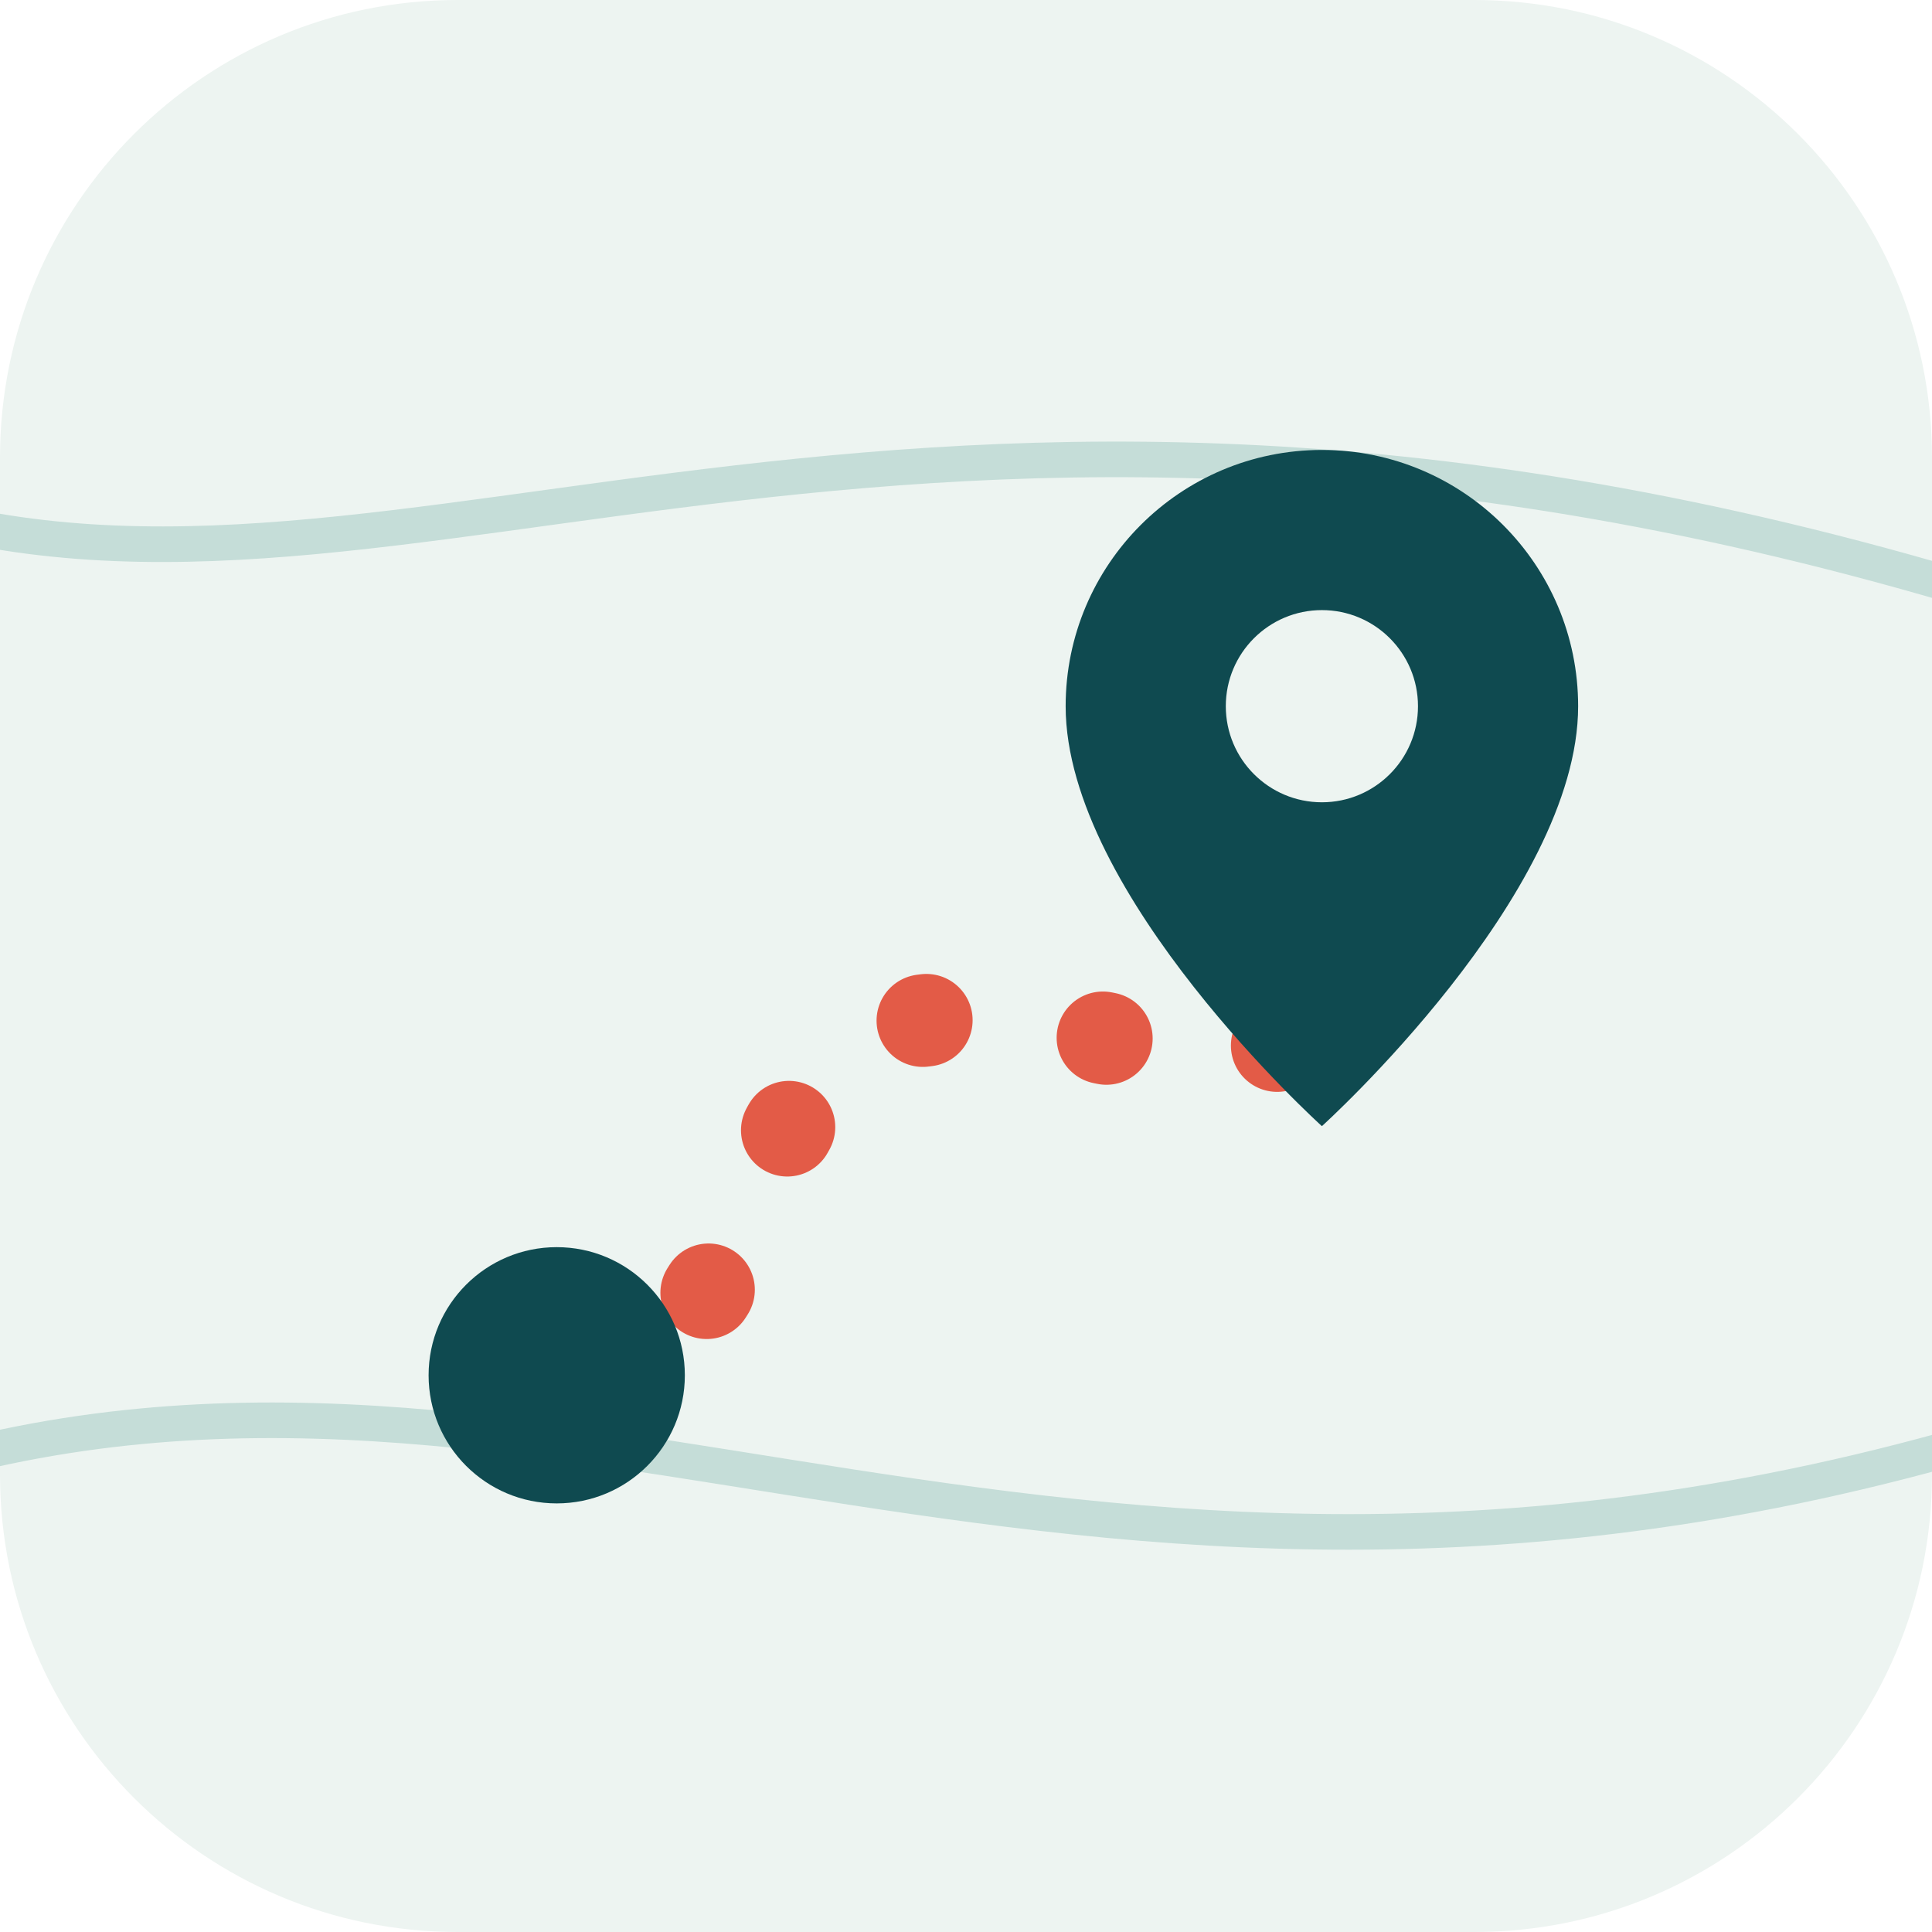
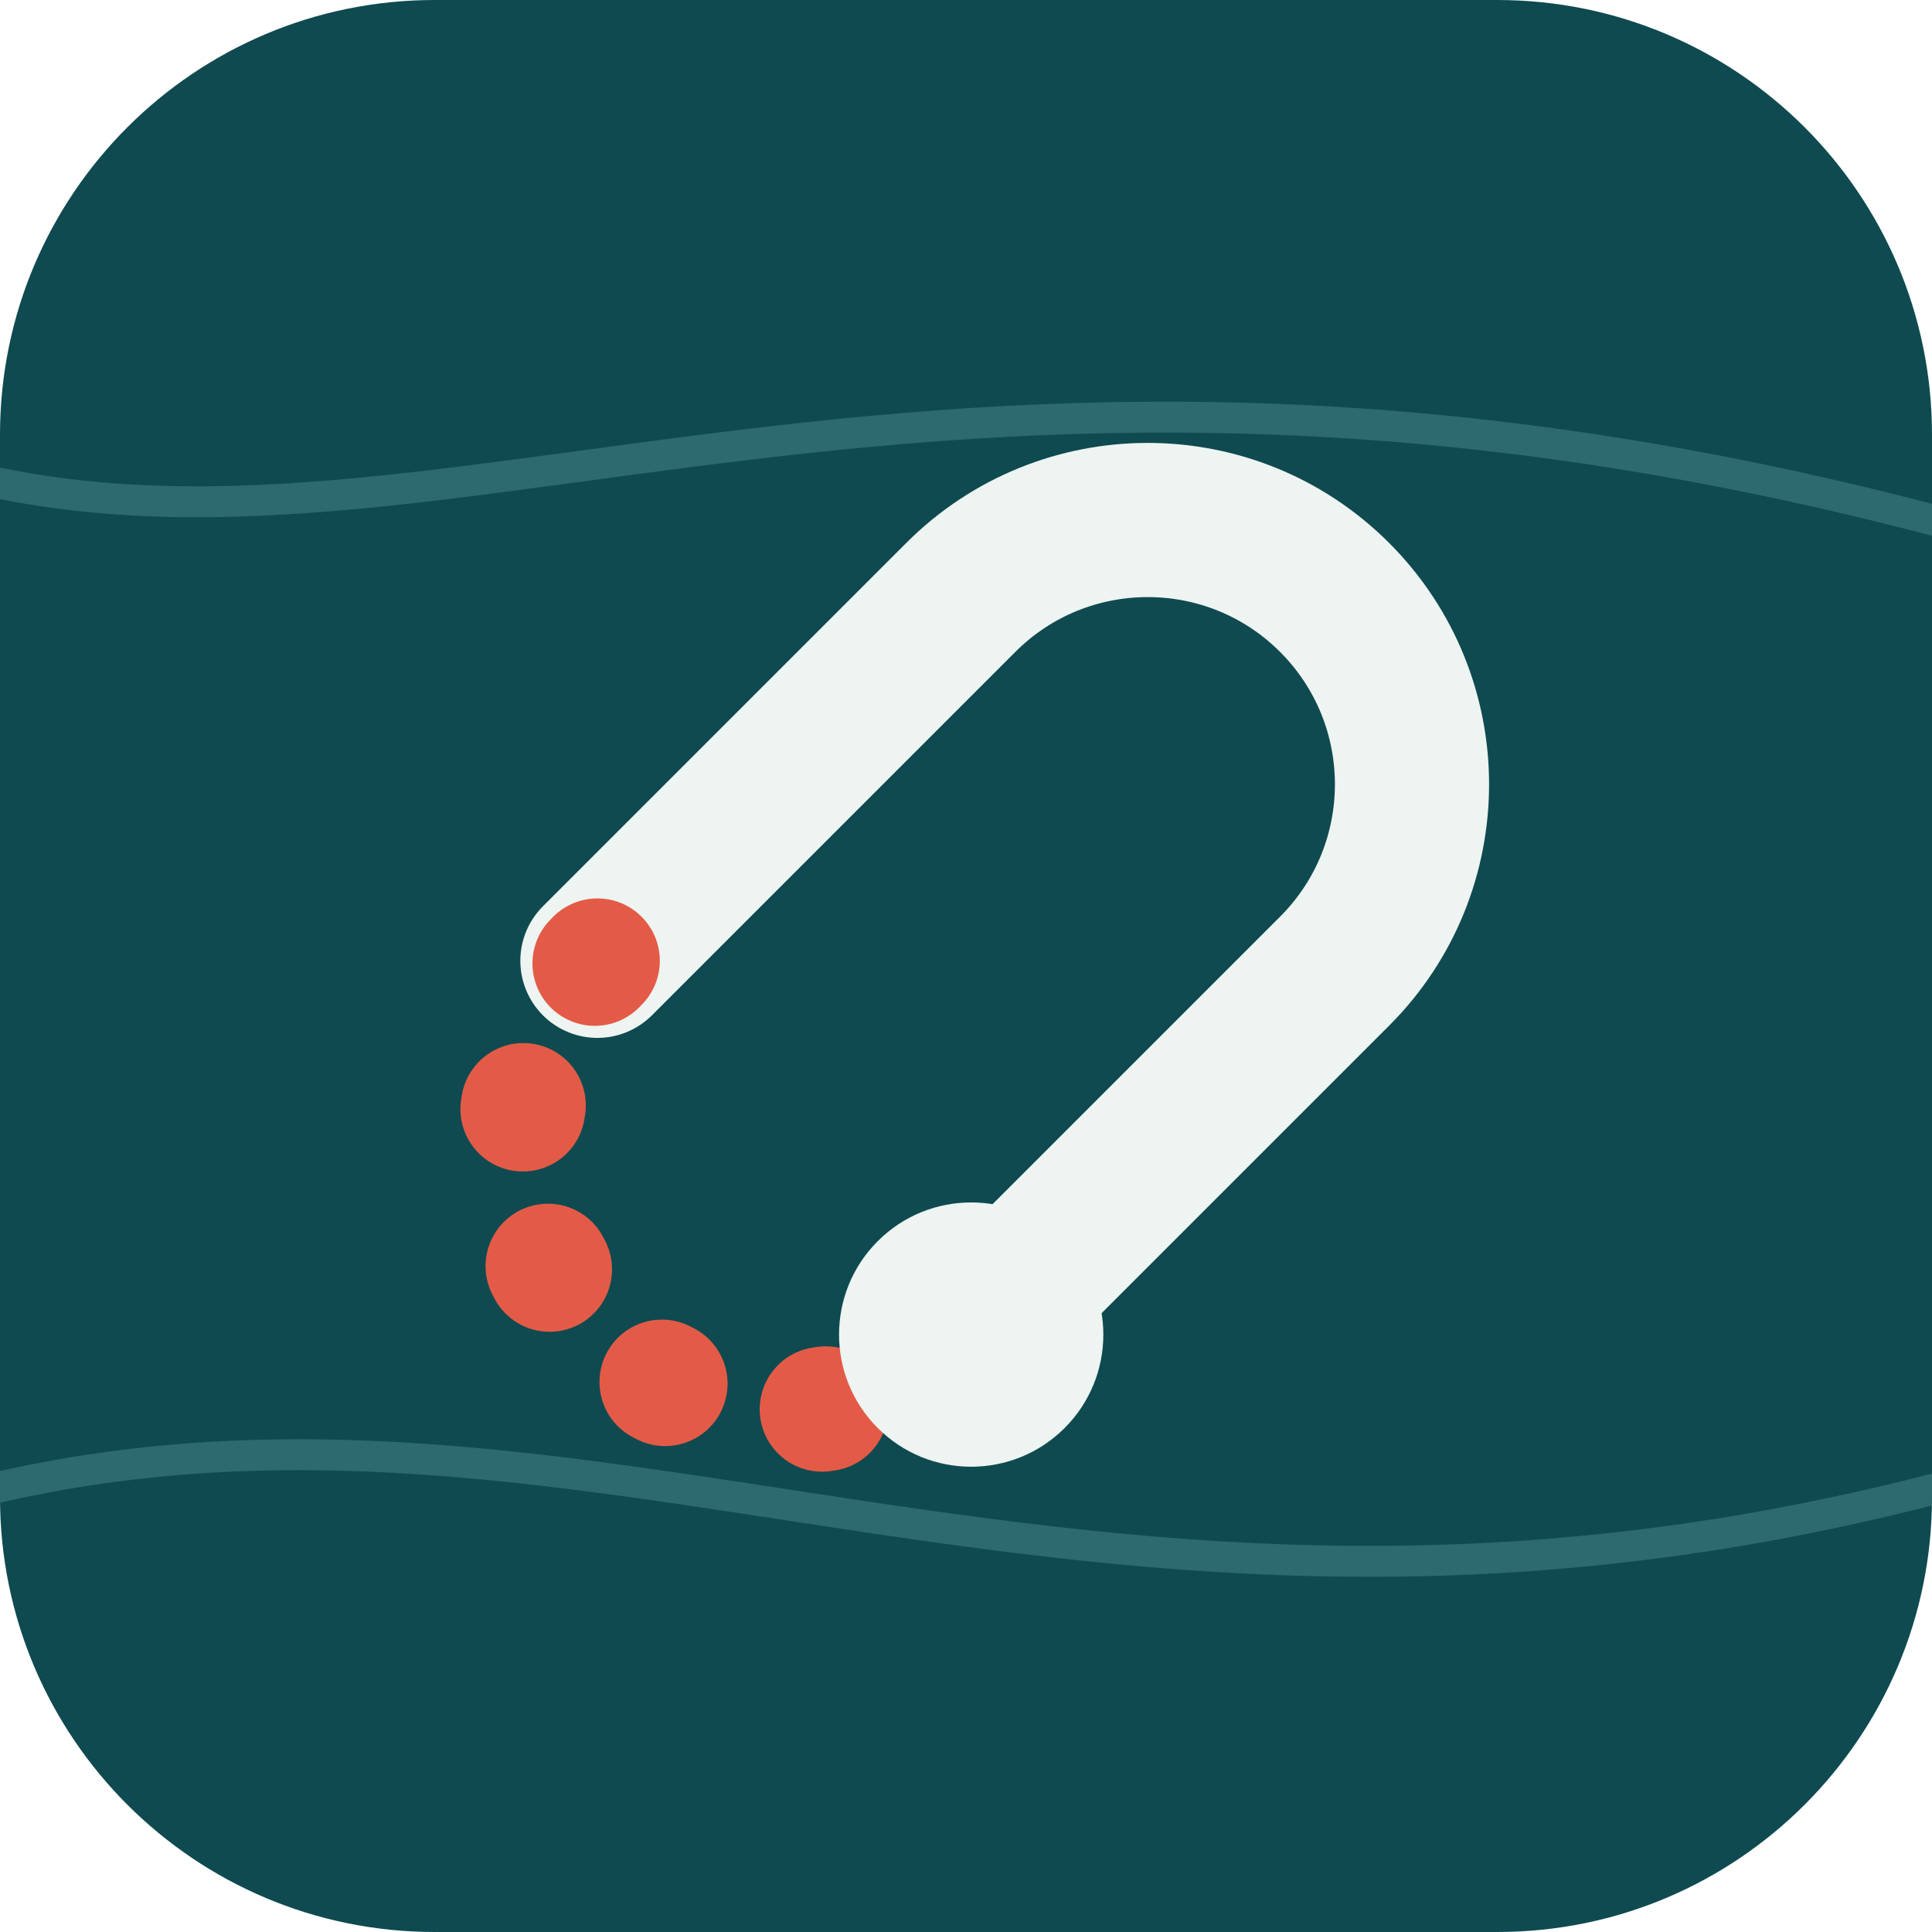
- <svg xmlns="http://www.w3.org/2000/svg" viewBox="0 0 76 76">
-   <rect width="76" height="76" rx="18" fill="#EDF4F1" />
-   <g fill="none" stroke="#C5DDD8" stroke-width="1.4">
-     <path d="M-4 20c20 6 40-10 84 4" />
-     <path d="M-4 58c26-8 46 10 84-2" />
-   </g>
-   <g transform="translate(10 10) scale(1.4)">
-     <path d="M8.5 31.5C15 32 13 21 20 21.5s8 2.8 9.6-.6" fill="none" stroke="#E35B47" stroke-width="2.6" stroke-linecap="round" stroke-dasharray="0.1 5" />
-     <circle cx="8.5" cy="31.5" r="3.6" fill="#0F4A50" />
-     <path d="M30 5.5a7.2 7.2 0 0 1 7.2 7.2c0 5.3-7.2 11.8-7.2 11.8s-7.2-6.5-7.2-11.8A7.2 7.2 0 0 1 30 5.5z" fill="#0F4A50" />
-     <circle cx="30" cy="12.7" r="2.7" fill="#EDF4F1" />
+ <svg xmlns="http://www.w3.org/2000/svg" viewBox="0 0 100 100">
+   <defs>
+     <clipPath id="c">
+       <rect width="100" height="100" rx="22.5" />
+     </clipPath>
+   </defs>
+   <g clip-path="url(#c)">
+     <rect width="100" height="100" fill="#0F4A50" />
+     <g fill="none" stroke="#2C6A6F" stroke-width="1.6">
+       <path d="M-4 24c26 8 52-12 108 4" />
+       <path d="M-4 78c34-10 60 12 108-2" />
+     </g>
+     <g transform="translate(12 12) scale(1.9)">
+       <g transform="rotate(-45 20 20)">
+         <path d="M13 27.2 H27 A7.2 7.2 0 0 0 27 12.8 H13" fill="none" stroke="#EDF4F1" stroke-width="4.2" stroke-linecap="round" />
+         <path d="M13 12.8 A7.2 7.2 0 0 0 13 27.2" fill="none" stroke="#E35B47" stroke-width="3.4" stroke-linecap="round" stroke-dasharray="0.1 4.4" />
+         <circle cx="13" cy="27.2" r="3.6" fill="#EDF4F1" />
+       </g>
+     </g>
  </g>
</svg>
